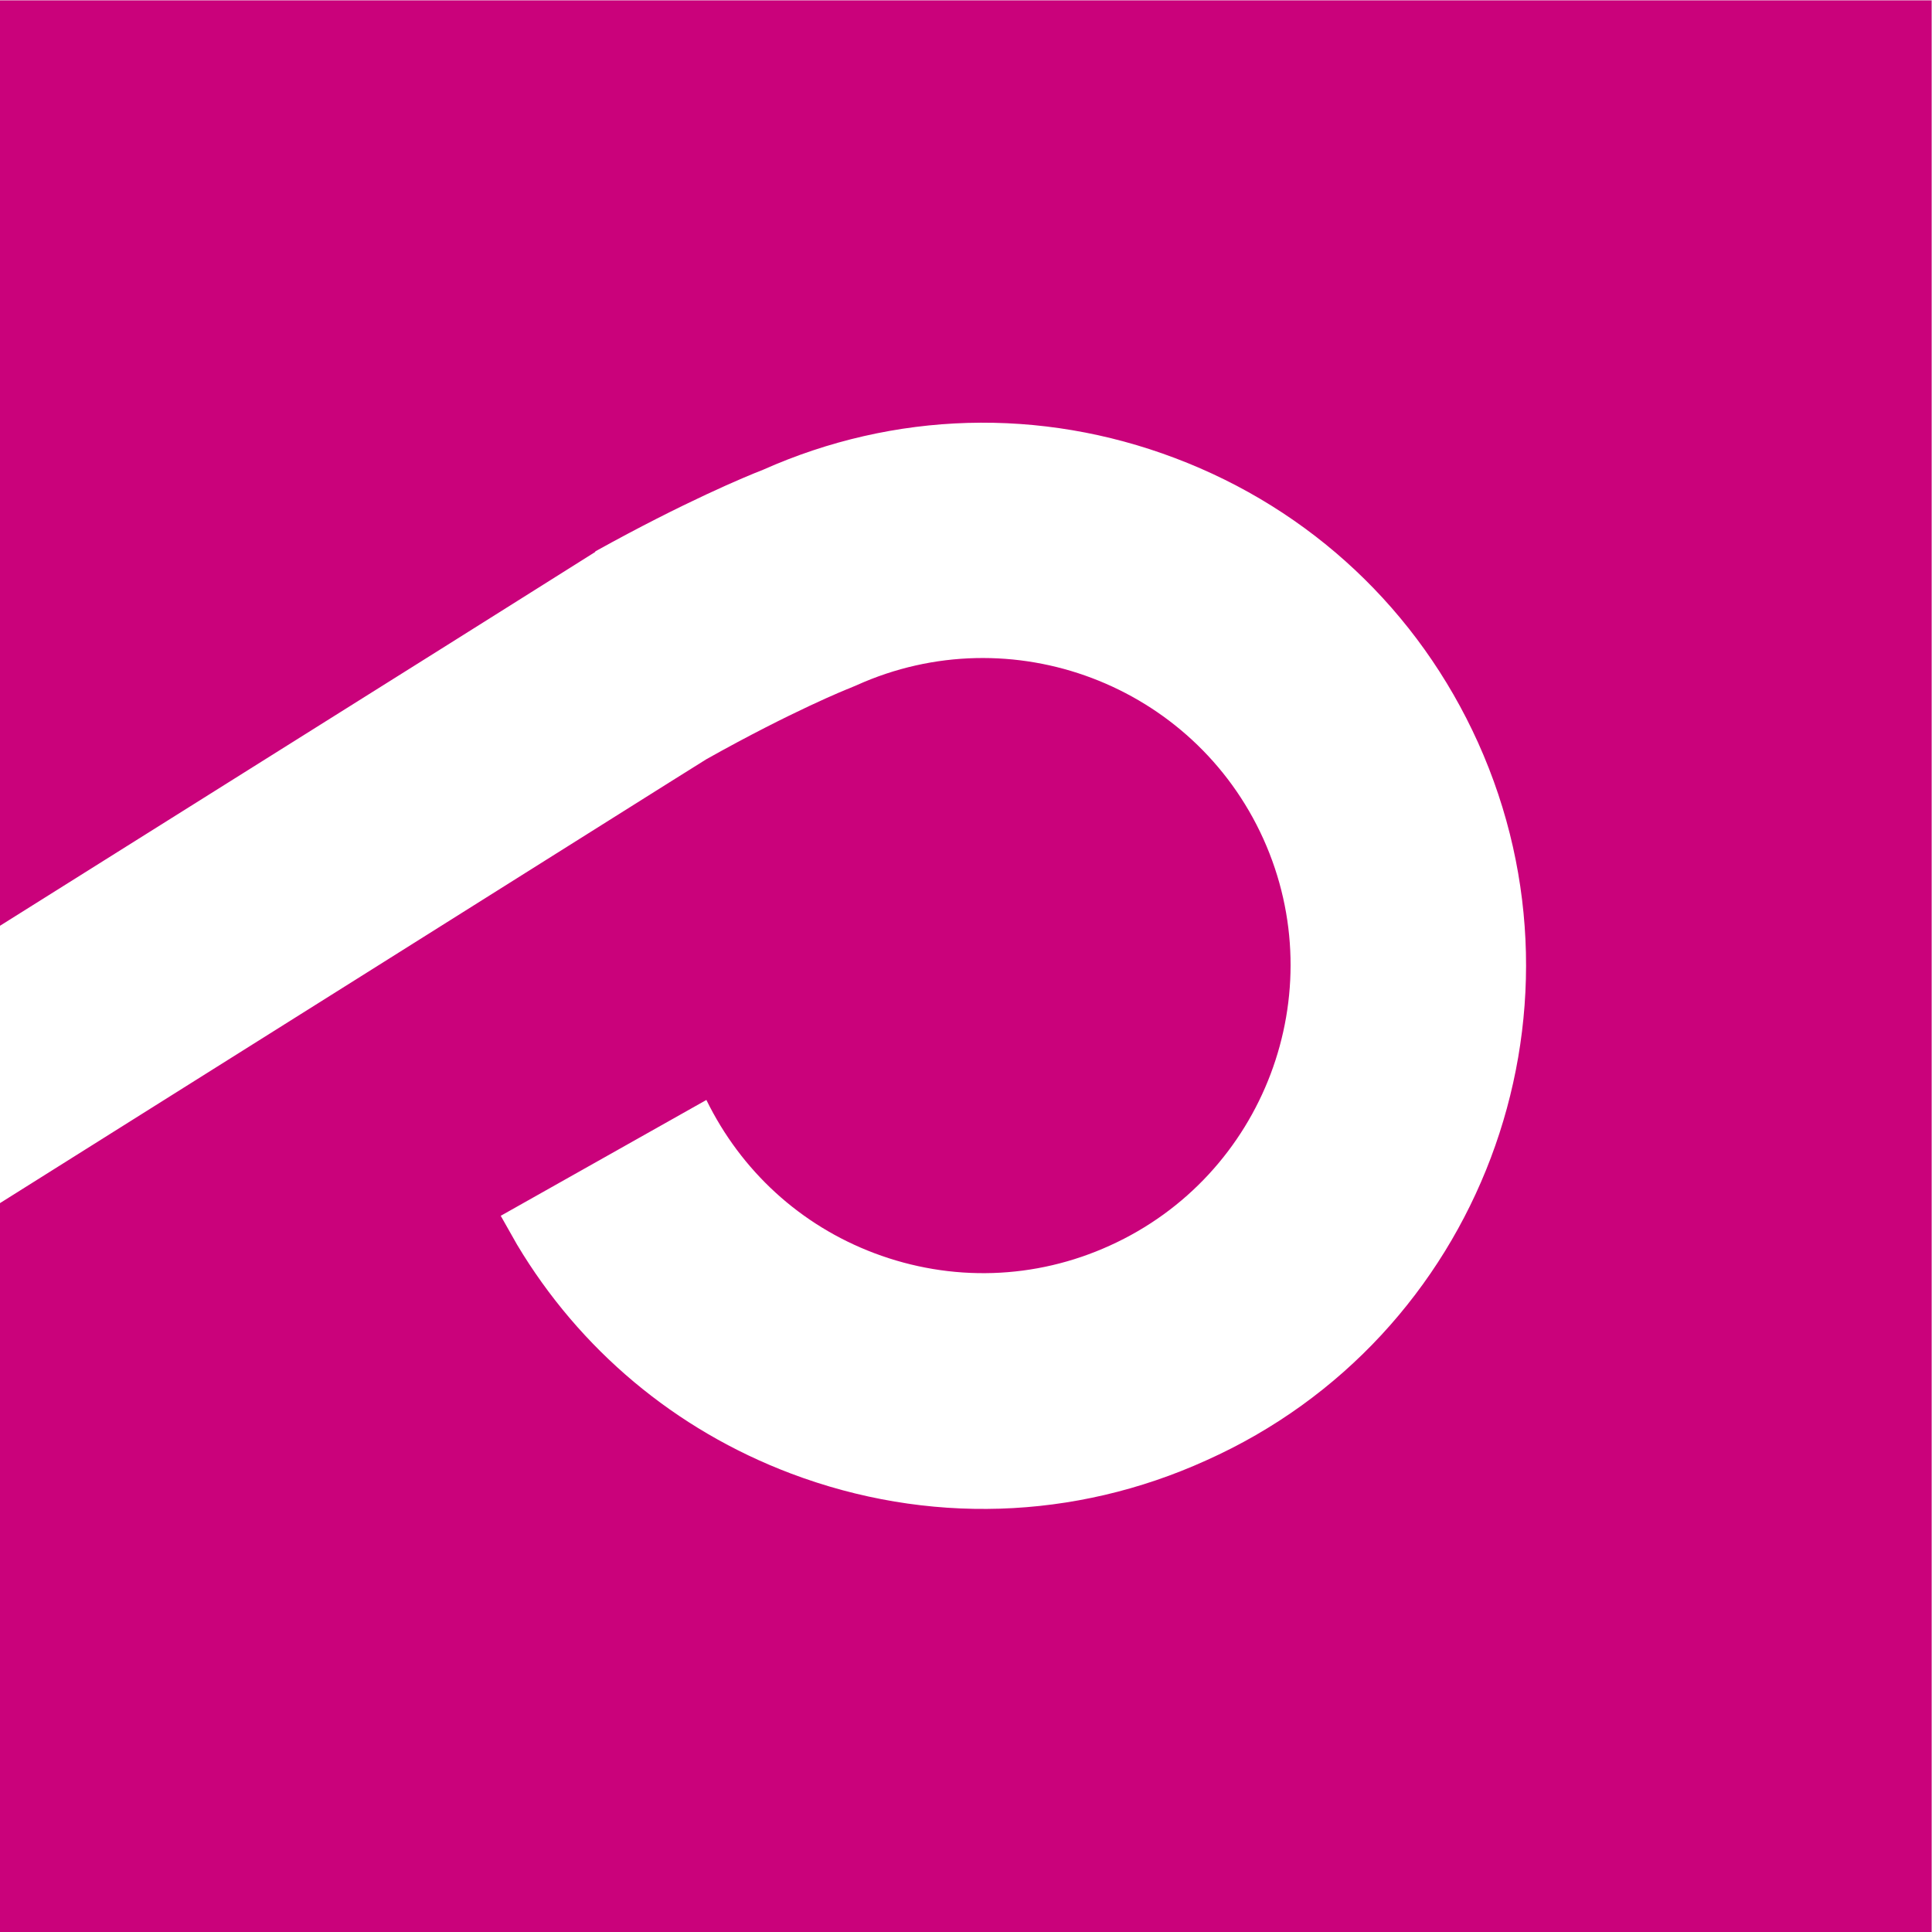
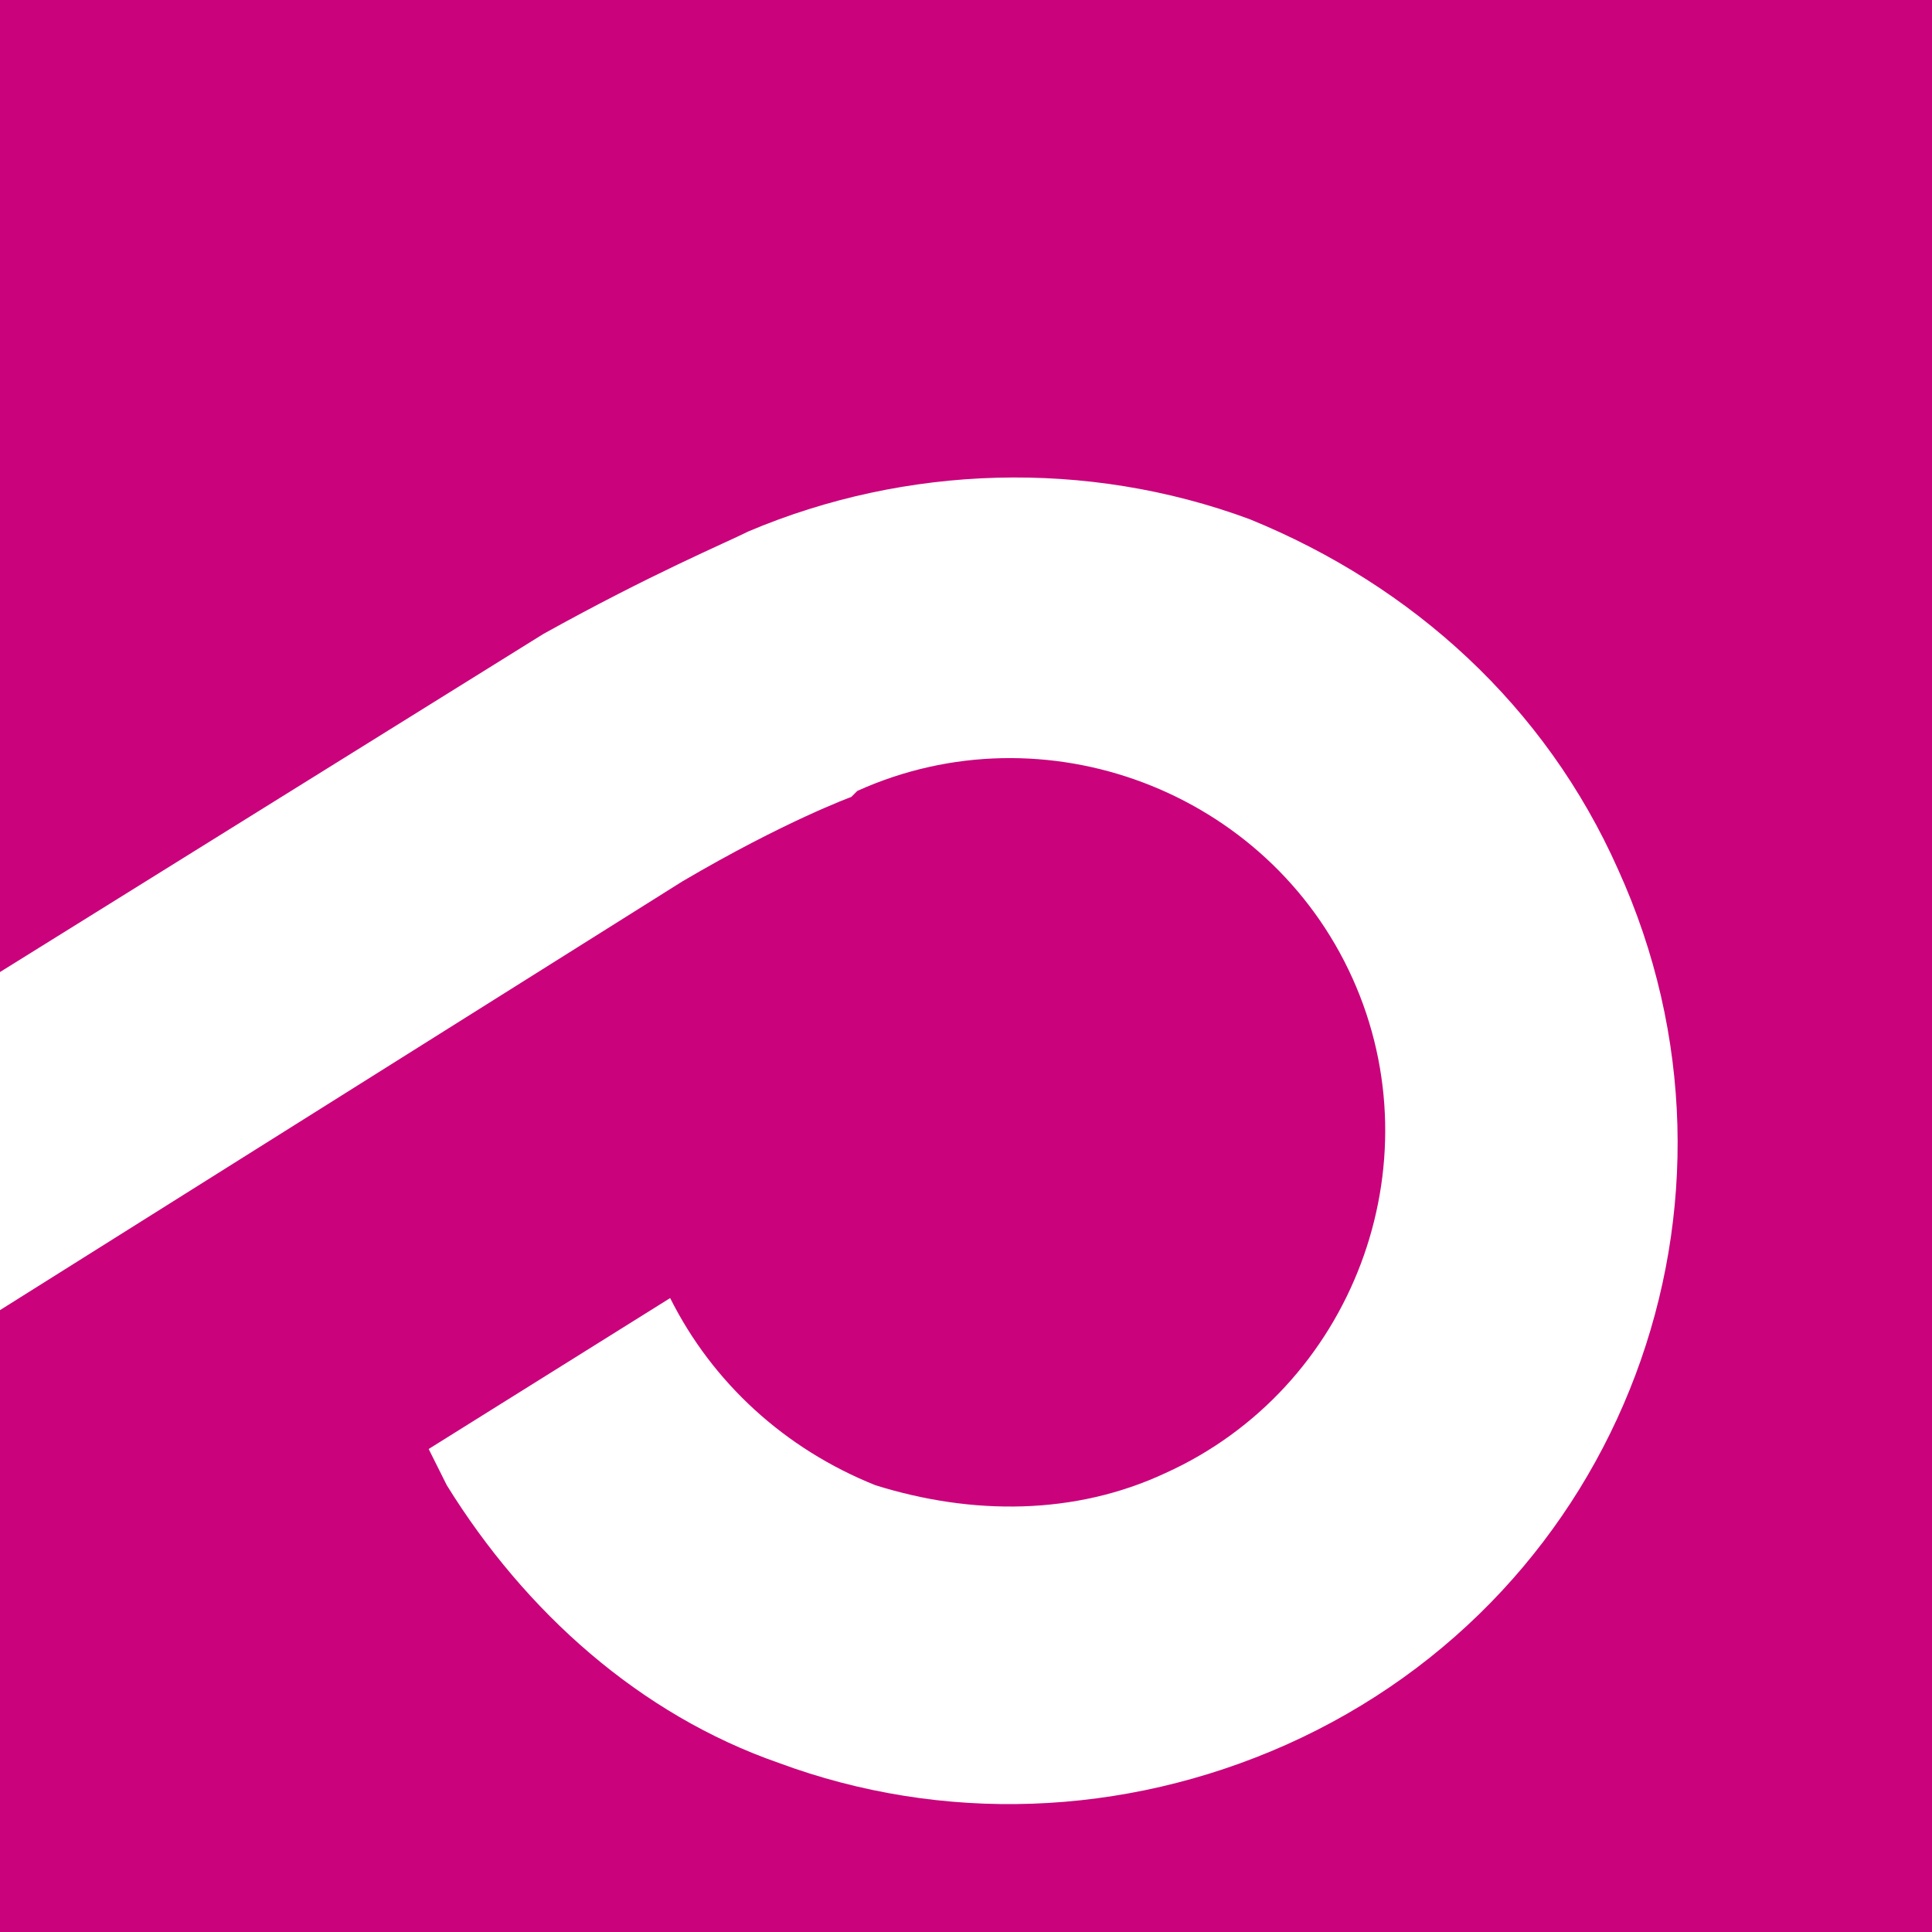
- <svg xmlns="http://www.w3.org/2000/svg" version="1.1" id="Слой_1" x="0px" y="0px" viewBox="0 0 512 512" style="enable-background:new 0 0 512 512;" xml:space="preserve">
+ <svg xmlns="http://www.w3.org/2000/svg" version="1.1" id="Слой_1" x="0px" y="0px" viewBox="0 0 32 32" style="enable-background:new 0 0 32 32;" xml:space="preserve">
  <style type="text/css">
	.st0{fill:#CA027B;}
	.st1{fill:#FFFFFF;}
</style>
-   <g>
-     <polygon class="st0" points="511.9,512.1 255.9,512.1 -0.1,512.1 -0.1,0.1 511.9,0.1  " />
-     <path class="st1" d="M391.7,196.8c-15.8-35-44.3-61.8-80.3-75.4c-35.7-13.5-74.4-12.4-109.2,3.1c-4.4,1.7-20.8,8.5-44.4,21.6   l-0.1,0.2l-20.5,12.9L117,171.9L-0.1,245.4v73.5l97.4-61.2l80-50.3l9.9-6.2c22.8-12.8,37.6-18.7,37.9-18.8l1.9-0.8   c41-18.5,89.3-0.2,107.8,40.7c18.5,41,0.2,89.3-40.7,107.8c-19.8,9-42,9.7-62.4,2c-19.6-7.4-35.3-21.8-44.5-40.6l-54.5,30.7   l4.3,7.6c16.6,27.8,41.9,49.1,72.6,60.7c36,13.6,75.1,12.4,110.1-3.5C392.1,354.6,424.3,269.1,391.7,196.8z" />
-   </g>
+   <polygon class="st0" points="32,32 16,32 0,32 0,0 32,0 " />
+   <path class="st1" d="M26.8,14.4c-1.2-2.7-3.4-4.7-6.1-5.8c-2.7-1-5.7-0.9-8.3,0.2C12,9,10.8,9.5,9,10.5l0,0l-9,5.6v5.6l11.3-7.1  c1.7-1,2.8-1.4,2.8-1.4l0.1-0.1c3.1-1.4,6.8,0,8.2,3.1c1.4,3.1,0,6.8-3.1,8.2c-1.5,0.7-3.2,0.7-4.8,0.2c-1.5-0.6-2.7-1.7-3.4-3.1  L7.1,24l0.3,0.6c1.3,2.1,3.2,3.8,5.5,4.6c2.7,1,5.7,0.9,8.4-0.3C26.9,26.4,29.3,19.9,26.8,14.4z" />
</svg>
